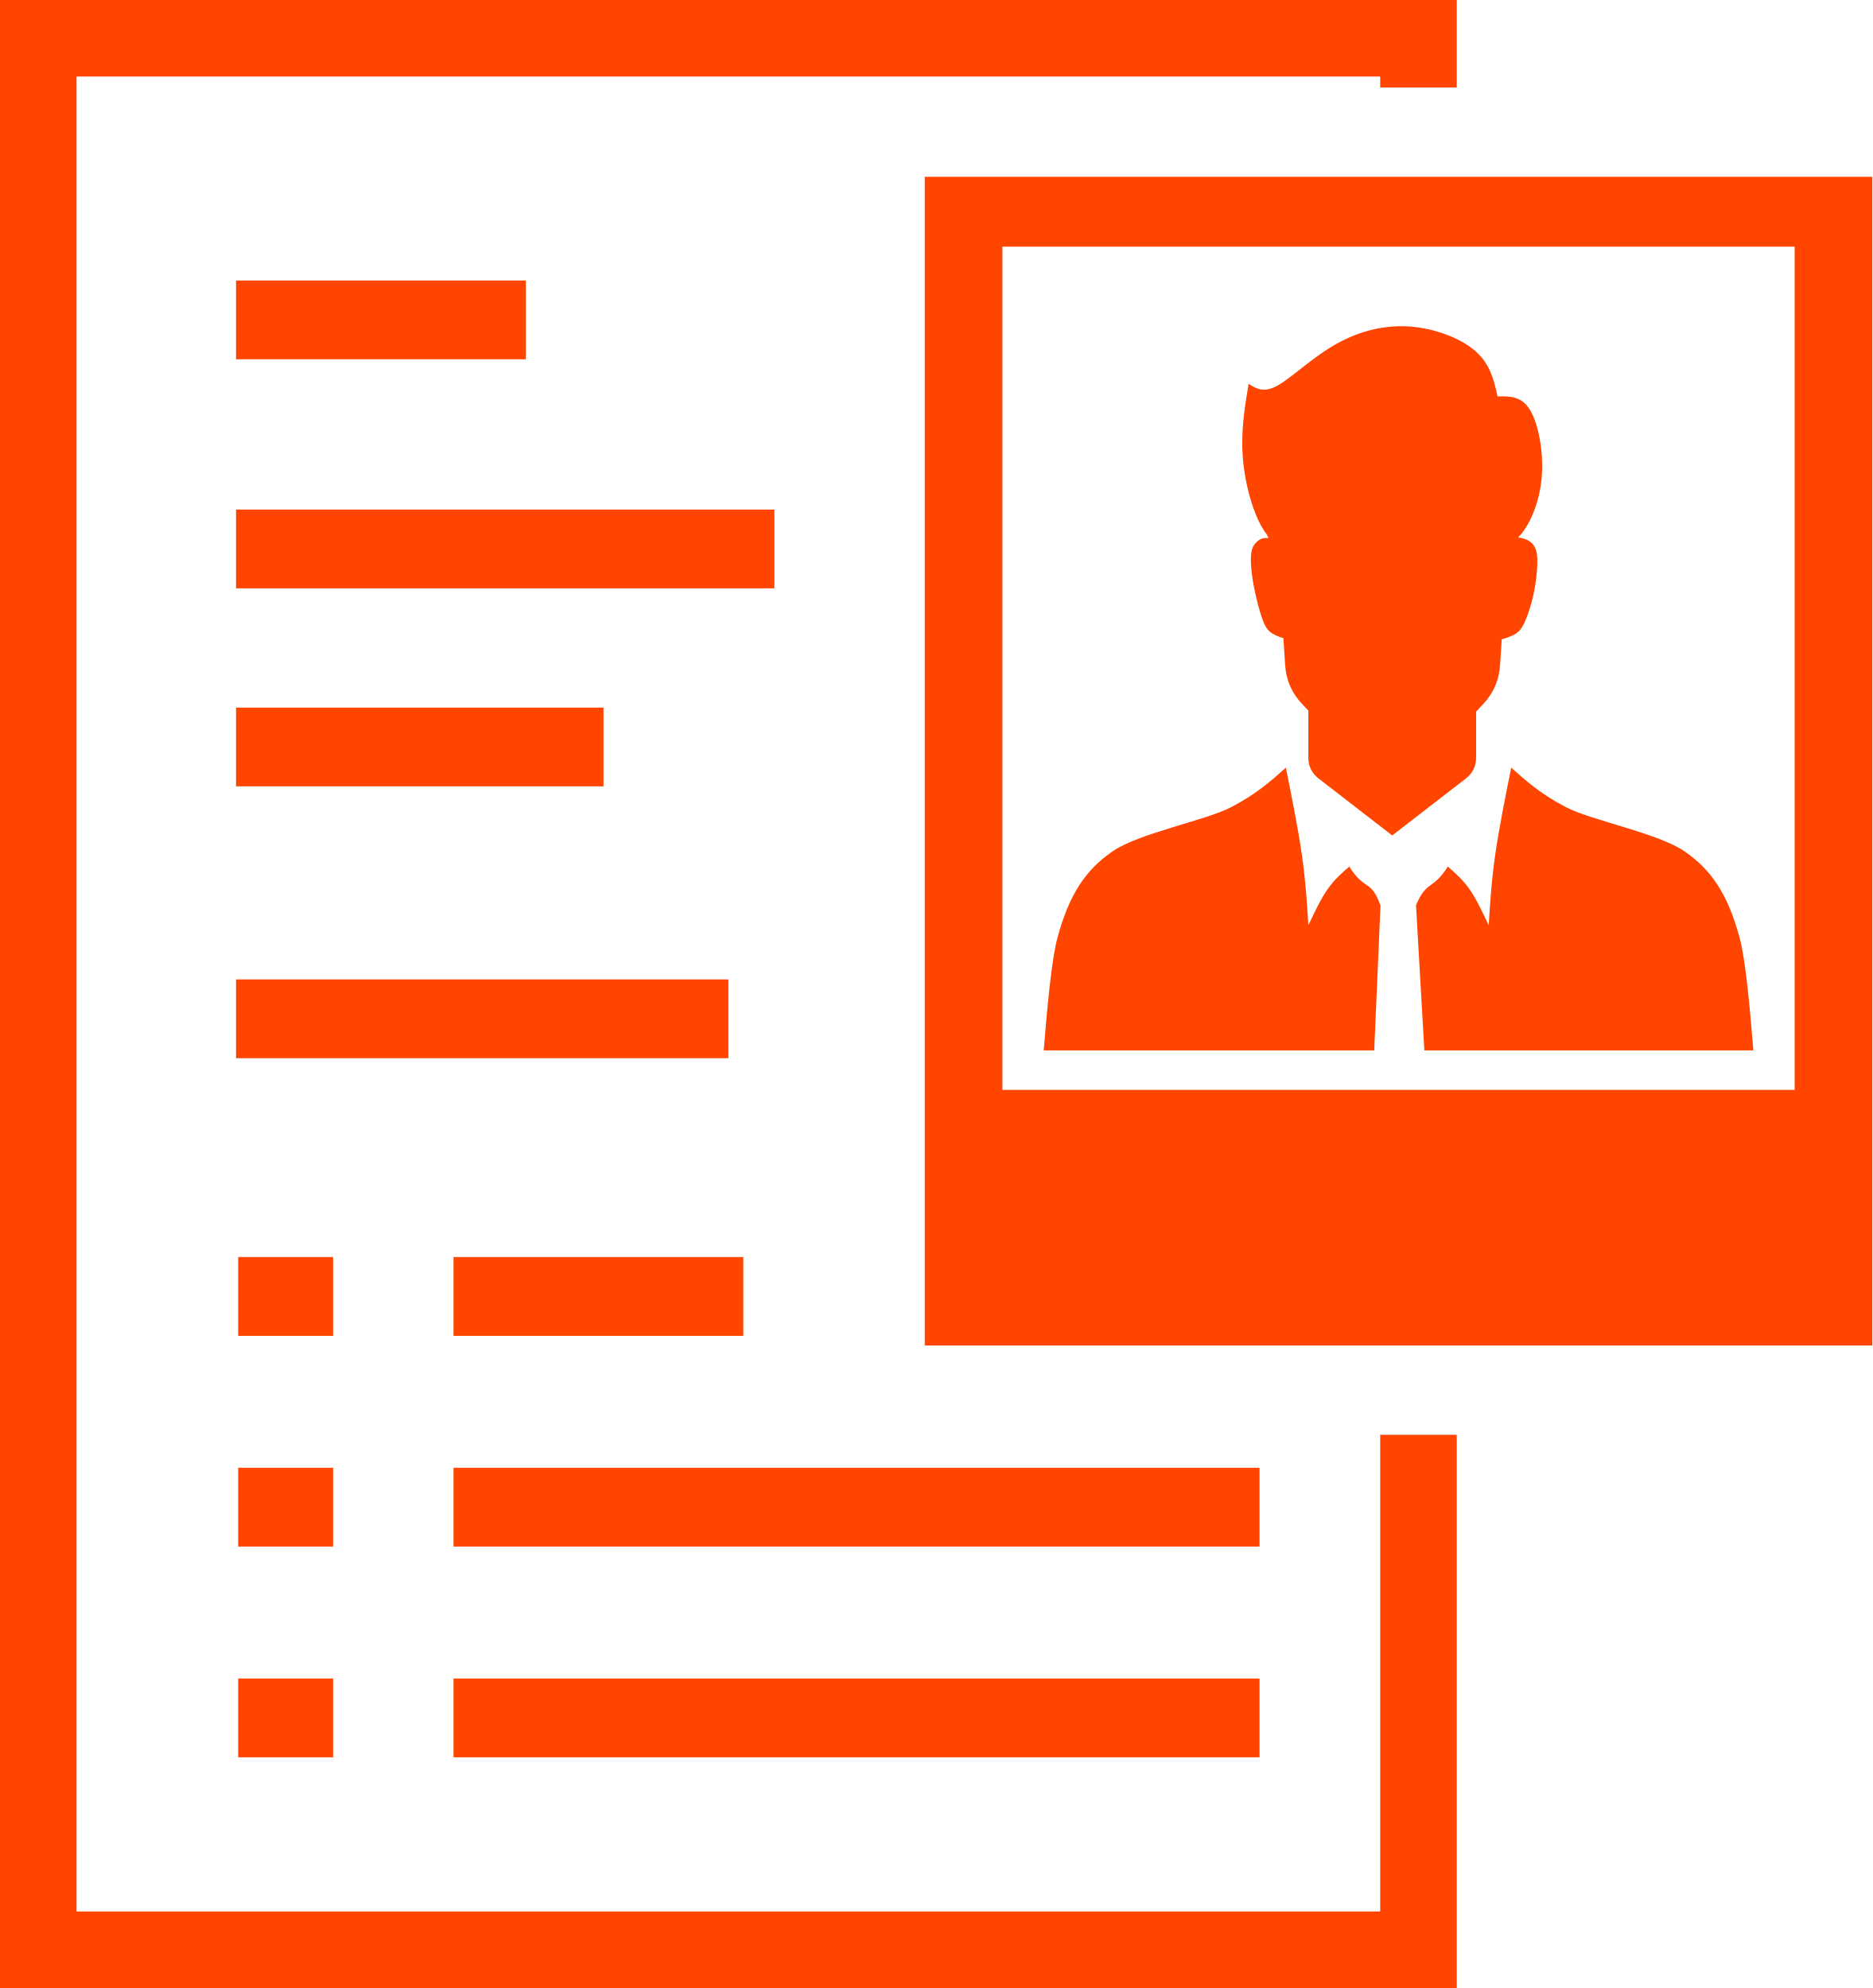
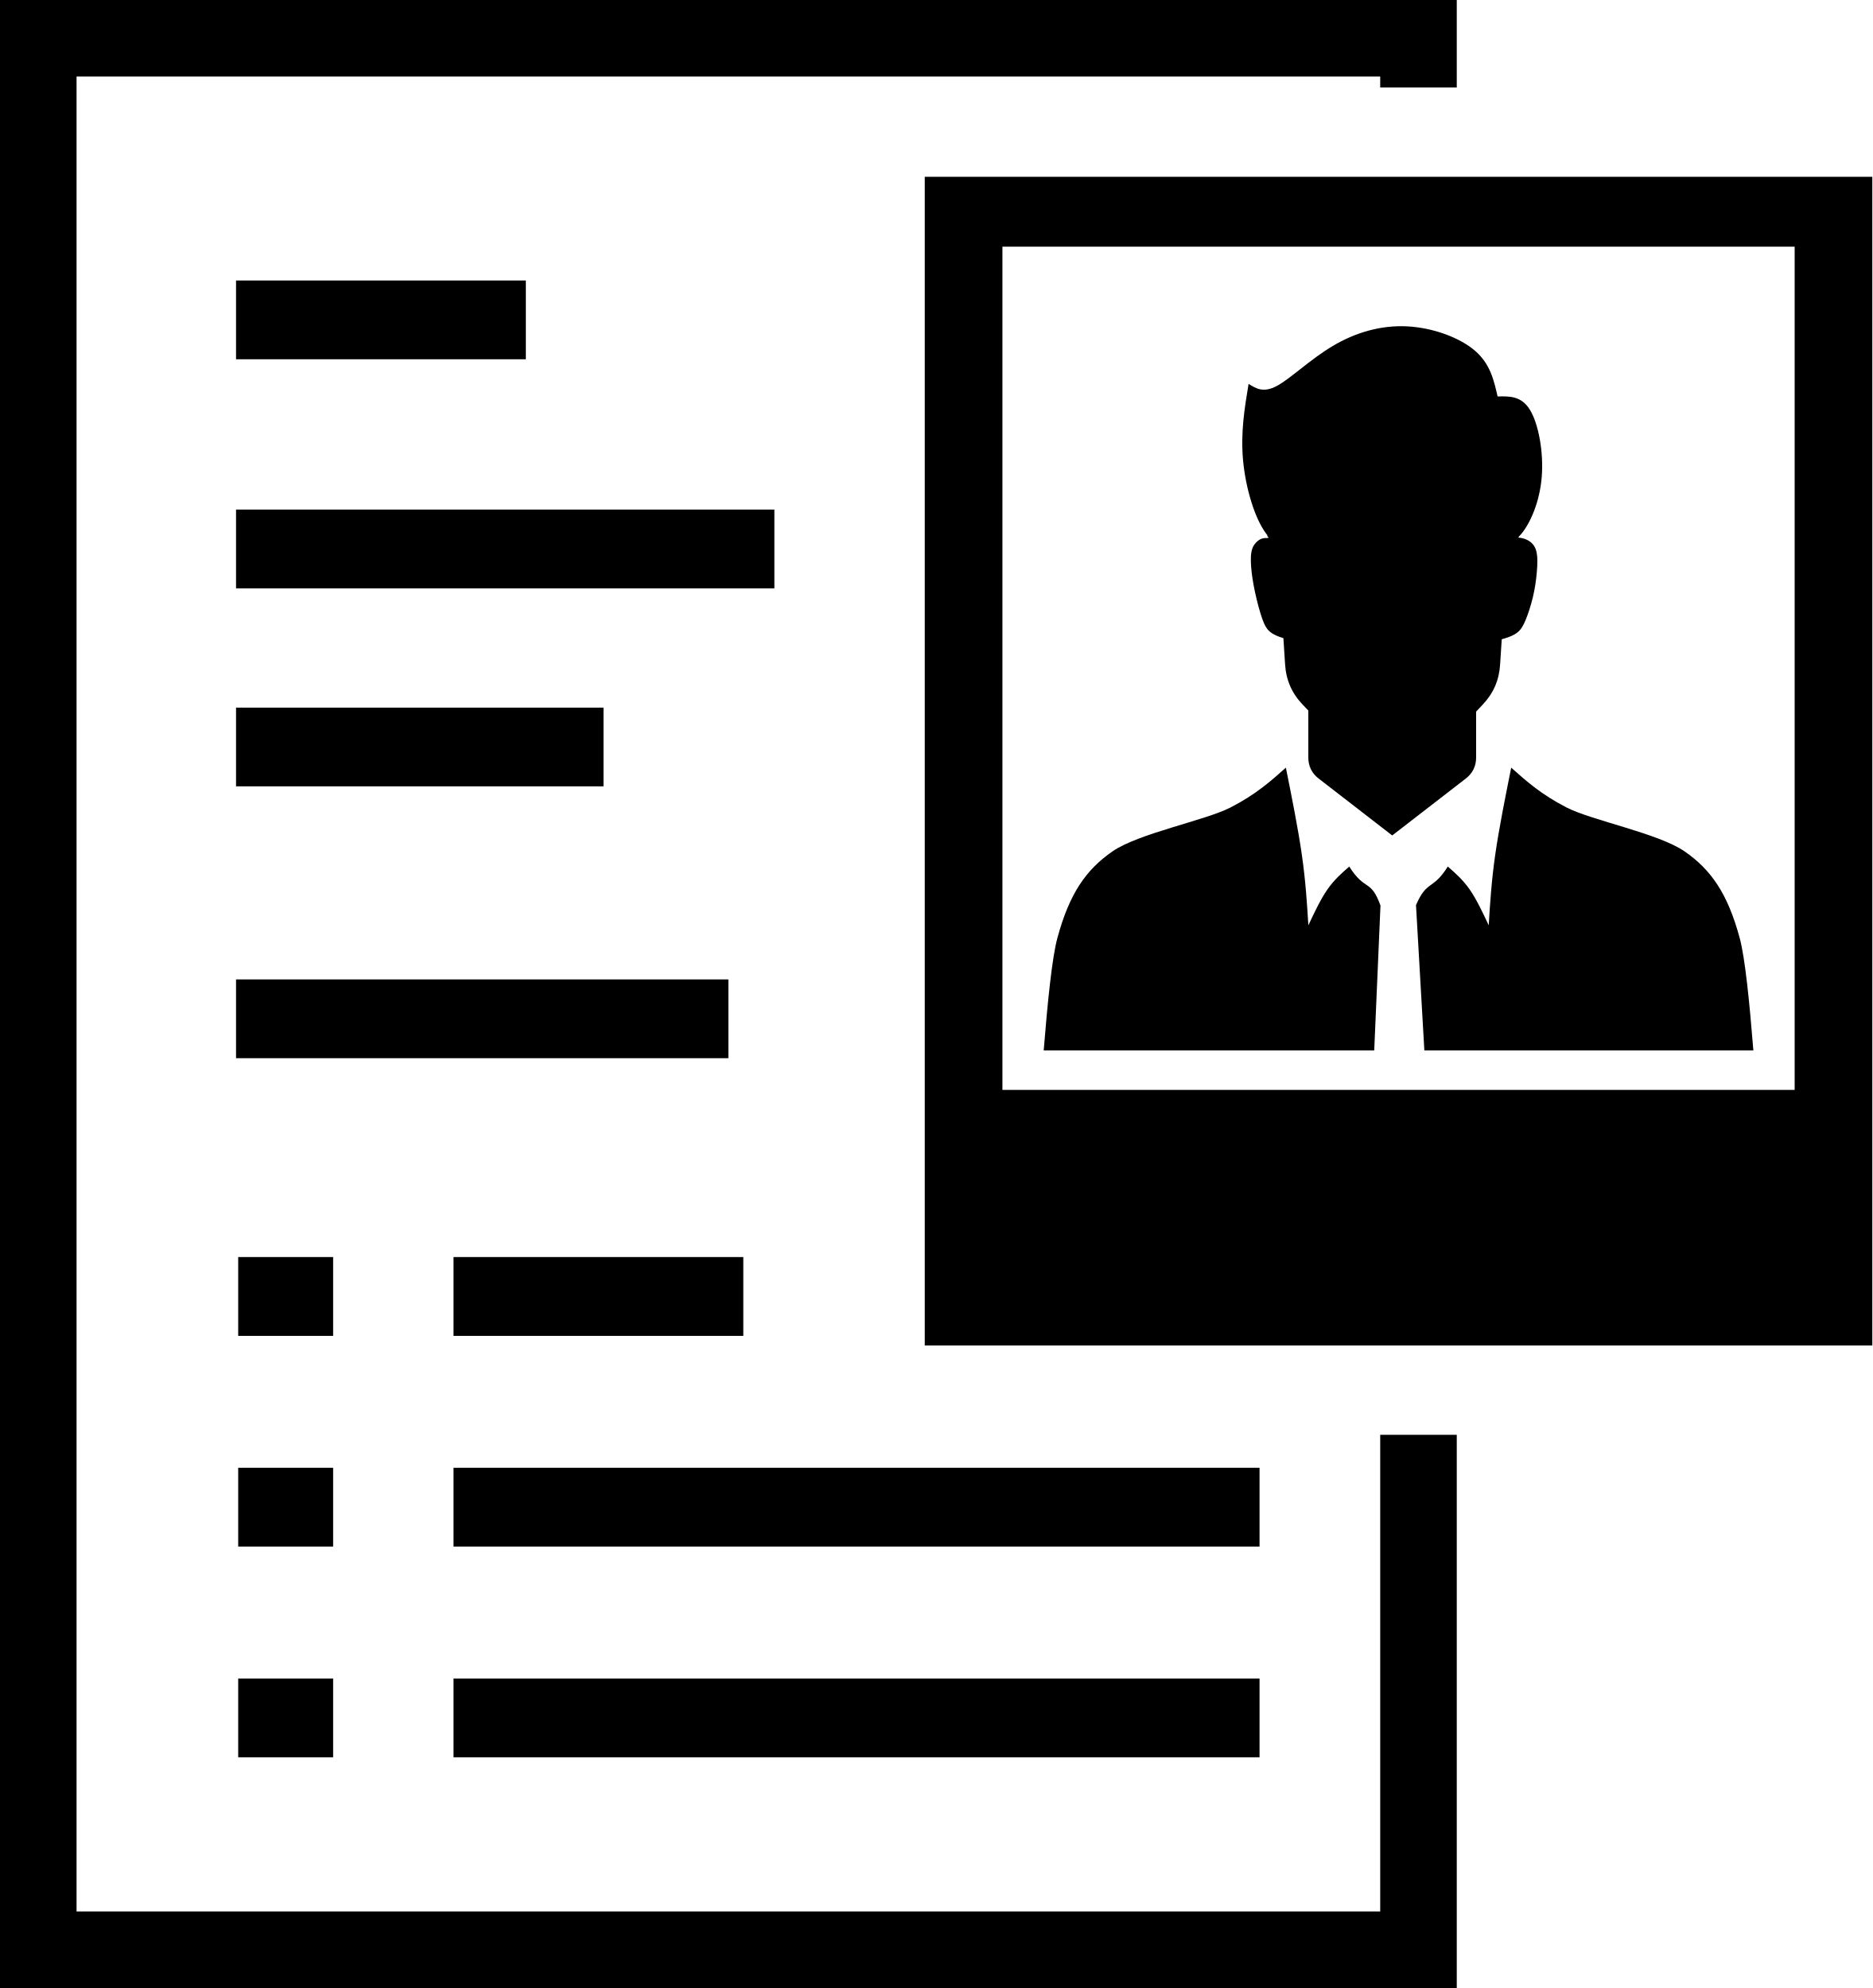
- <svg xmlns="http://www.w3.org/2000/svg" class="navImg" fill="#ff4500" xml:space="preserve" version="1.1" style="shape-rendering:geometricPrecision;text-rendering:geometricPrecision;image-rendering:optimizeQuality;" viewBox="0 0 184579 196016" x="0px" y="0px" fill-rule="evenodd" clip-rule="evenodd">
+ <svg xmlns="http://www.w3.org/2000/svg" class="navImg" xml:space="preserve" version="1.1" style="shape-rendering:geometricPrecision;text-rendering:geometricPrecision;image-rendering:optimizeQuality;" viewBox="0 0 184579 196016" x="0px" y="0px" fill-rule="evenodd" clip-rule="evenodd">
  <g>
    <path class="fil0" d="M0 0l143613 0 0 8625 -7547 0 0 -1078 -128519 0 0 180922 128519 0 0 -46999 7547 0 0 54546 -143613 0 0 -196016zm91166 17430l93413 0 0 115235 -93413 0 0 -115235zm54354 52737l0 4543c0,826 -348,1537 -998,2041l-7272 5624 -7271 -5624c-651,-504 -999,-1215 -999,-2041l0 -4648 -574 -605c-1054,-1110 -1616,-2397 -1716,-3931l-168 -2606 -36 -11c-515,-157 -946,-338 -1270,-604 -324,-266 -539,-616 -785,-1311 -246,-694 -522,-1732 -719,-2663 -198,-930 -318,-1751 -372,-2467 -54,-715 -41,-1325 126,-1800 168,-476 617,-857 929,-955 312,-98 478,-36 617,-72 139,-36 -70,-117 -75,-186l-7 -96c-30,-37 -60,-75 -90,-115l0 0c-1172,-1548 -2054,-4583 -2298,-7297 -243,-2713 152,-5104 548,-7495 730,460 1460,920 2798,199 1339,-720 3286,-2620 5507,-3938 2220,-1319 4714,-2054 7285,-1932 2571,123 5217,1104 6723,2399 1506,1295 1871,2906 2236,4516 1172,-31 2343,-61 3188,1318 844,1379 1361,4169 1163,6614 -198,2444 -1110,4543 -2031,5639 -82,98 -165,187 -247,269l-11 79c233,15 452,65 663,145 447,169 854,471 1046,1036 192,564 168,1391 96,2216 -72,824 -192,1646 -389,2473 -197,828 -472,1661 -717,2253 -246,591 -461,942 -785,1207 -323,266 -755,447 -1270,604 -97,30 -196,58 -298,84l-163 2516c-98,1521 -652,2799 -1693,3908l-671 714zm-18754 5524c604,3014 1209,6028 1579,8618 370,2590 504,4758 638,6925 605,-1287 1210,-2574 1882,-3539 673,-965 1411,-1608 2150,-2252 1568,2483 2115,1177 3077,3843l-616 14283 -32584 0c387,-4802 822,-9131 1344,-11066 1193,-4418 2839,-6755 5426,-8550 2588,-1794 9140,-3047 11643,-4334 2504,-1287 3982,-2607 5461,-3928l0 0zm22214 0c-605,3014 -1210,6028 -1580,8618 -369,2590 -503,4758 -638,6925 -604,-1287 -1209,-2574 -1881,-3539 -673,-965 -1412,-1608 -2151,-2252 -1502,2380 -2051,1289 -3136,3802l824 14324 32435 0c-386,-4802 -821,-9131 -1344,-11066 -1192,-4418 -2839,-6755 -5426,-8550 -2588,-1794 -9139,-3047 -11643,-4334 -2503,-1287 -3981,-2607 -5460,-3928l0 0zm-50158 -51371l78101 0 0 83146 -78101 0 0 -83146zm-54112 99627l28568 0 0 7768 -28568 0 0 -7768zm0 20776l79461 0 0 7767 -79461 0 0 -7767zm0 20775l79461 0 0 7768 -79461 0 0 -7768zm-11868 -41551l-9360 0 0 7768 9360 0 0 -7768zm0 20776l-9360 0 0 7767 9360 0 0 -7767zm0 20775l-9360 0 0 7768 9360 0 0 -7768zm-9572 -137842l28569 0 0 7767 -28569 0 0 -7767zm0 22588l53071 0 0 7767 -53071 0 0 -7767zm0 19525l36226 0 0 7767 -36226 0 0 -7767zm0 26800l48536 0 0 7767 -48536 0 0 -7767z">
        </path>
  </g>
</svg>
